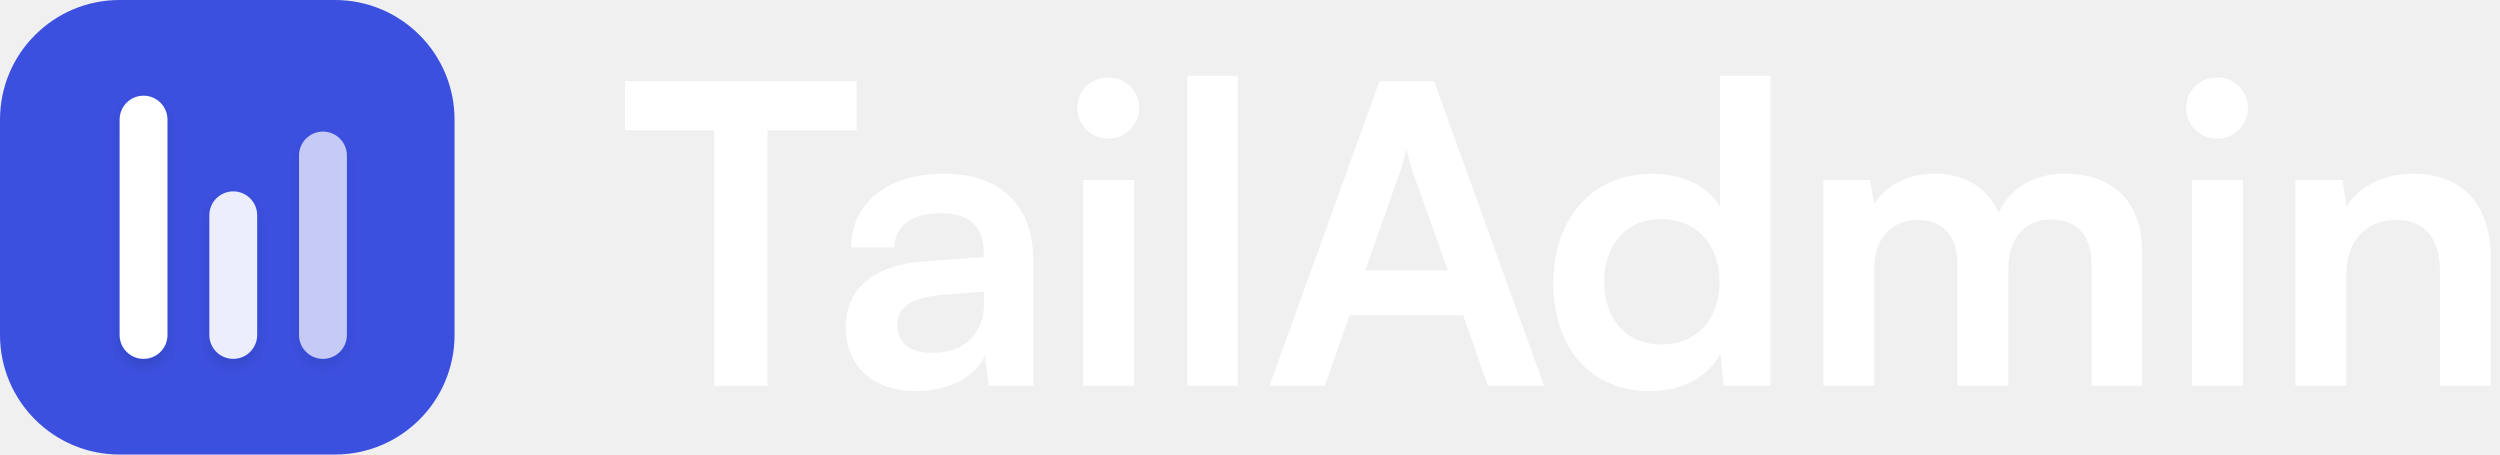
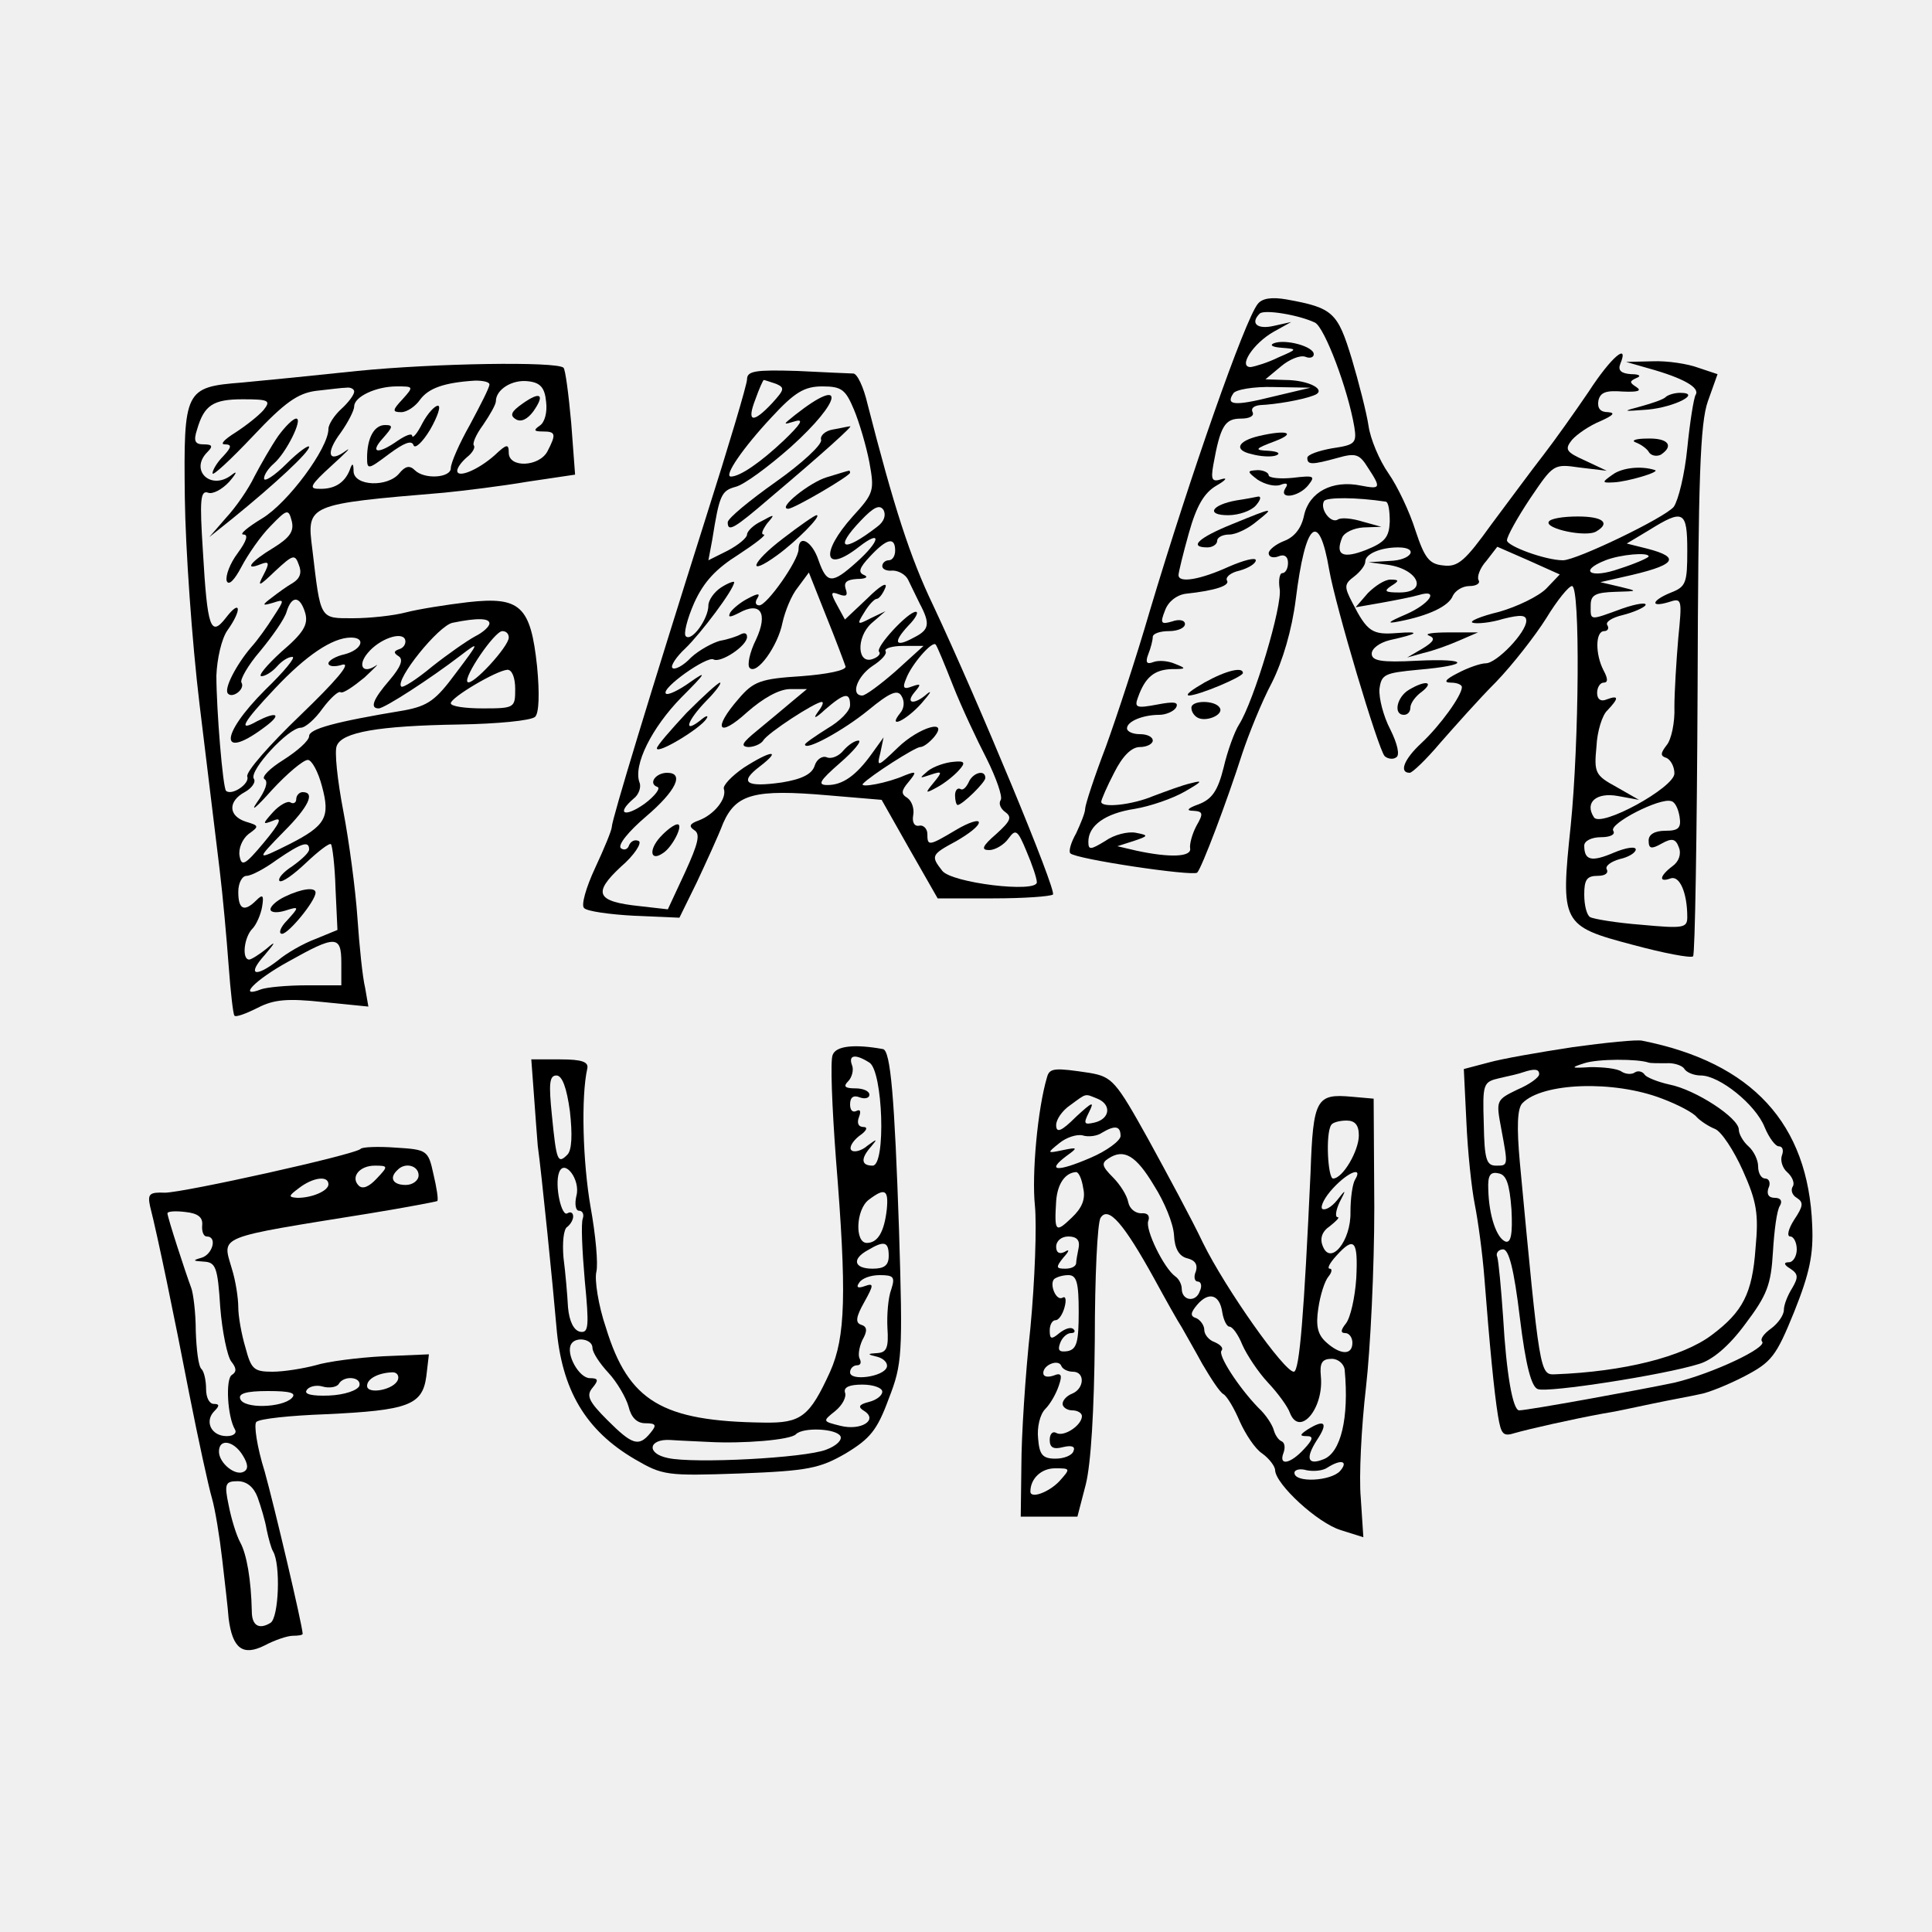
- <svg xmlns="http://www.w3.org/2000/svg" width="176" height="32" viewBox="0 0 176 32" fill="none">
-   <path d="M44 9.176H50.277V27.157H54.032V9.176H60.309V5.715H44V9.176Z" fill="white" />
-   <path d="M64.5 27.539C66.758 27.539 68.724 26.512 69.34 25.016L69.604 27.157H72.743V18.357C72.743 14.339 70.337 12.227 66.436 12.227C62.505 12.227 59.924 14.28 59.924 17.419H62.974C62.974 15.893 64.148 15.013 66.26 15.013C68.079 15.013 69.252 15.805 69.252 17.771V18.093L64.91 18.416C61.478 18.68 59.542 20.352 59.542 23.021C59.542 25.749 61.42 27.539 64.5 27.539ZM65.673 24.84C64.06 24.84 63.18 24.195 63.18 22.875C63.18 21.701 64.031 20.968 66.26 20.763L69.281 20.528V21.291C69.281 23.52 67.873 24.84 65.673 24.84Z" fill="white" />
-   <path d="M78.047 9.763C79.221 9.763 80.189 8.795 80.189 7.592C80.189 6.389 79.221 5.451 78.047 5.451C76.816 5.451 75.847 6.389 75.847 7.592C75.847 8.795 76.816 9.763 78.047 9.763ZM76.258 27.157H79.837V12.667H76.258V27.157Z" fill="white" />
-   <path d="M87.142 27.157V5.333H83.593V27.157H87.142Z" fill="white" />
-   <path d="M93.272 27.157L95.003 22.2H103.011L104.742 27.157H108.702L100.958 5.715H97.115L89.371 27.157H93.272ZM98.552 12.109C98.758 11.523 98.933 10.877 99.022 10.467C99.08 10.907 99.285 11.552 99.462 12.109L101.926 19.032H96.118L98.552 12.109Z" fill="white" />
-   <path d="M116.158 27.539C118.358 27.539 120.236 26.571 121.116 24.899L121.35 27.157H124.636V5.333H121.086V14.515C120.177 13.077 118.388 12.227 116.364 12.227C111.993 12.227 109.353 15.453 109.353 19.971C109.353 24.459 111.964 27.539 116.158 27.539ZM116.95 24.253C114.457 24.253 112.932 22.435 112.932 19.853C112.932 17.272 114.457 15.424 116.95 15.424C119.444 15.424 121.057 17.243 121.057 19.853C121.057 22.464 119.444 24.253 116.95 24.253Z" fill="white" />
-   <path d="M131.944 27.157V18.944C131.944 16.597 133.322 15.483 135.024 15.483C136.725 15.483 137.81 16.568 137.81 18.592V27.157H141.389V18.944C141.389 16.568 142.709 15.453 144.44 15.453C146.141 15.453 147.256 16.539 147.256 18.621V27.157H150.805V17.683C150.805 14.339 148.869 12.227 145.349 12.227C143.149 12.227 141.448 13.312 140.714 14.984C139.952 13.312 138.426 12.227 136.226 12.227C134.144 12.227 132.677 13.165 131.944 14.368L131.65 12.667H128.365V27.157H131.944Z" fill="white" />
-   <path d="M156.107 9.763C157.281 9.763 158.249 8.795 158.249 7.592C158.249 6.389 157.281 5.451 156.107 5.451C154.875 5.451 153.907 6.389 153.907 7.592C153.907 8.795 154.875 9.763 156.107 9.763ZM154.318 27.157H157.897V12.667H154.318V27.157Z" fill="white" />
-   <path d="M165.173 27.157V19.355C165.173 17.008 166.522 15.483 168.722 15.483C170.57 15.483 171.773 16.656 171.773 19.091V27.157H175.351V18.24C175.351 14.485 173.474 12.227 169.837 12.227C167.871 12.227 166.111 13.077 165.202 14.544L164.909 12.667H161.594V27.157H165.173Z" fill="white" />
-   <path d="M0 8.421C0 3.77 3.77 0 8.421 0H23.579C28.23 0 32 3.77 32 8.421V23.579C32 28.23 28.23 32 23.579 32H8.421C3.77 32 0 28.23 0 23.579V8.421Z" fill="#3C50E0" />
-   <g filter="url(#filter0_d_506_10589)">
-     <path d="M8.421 8.421C8.421 7.491 9.175 6.737 10.106 6.737V6.737C11.036 6.737 11.79 7.491 11.79 8.421V23.579C11.79 24.509 11.036 25.263 10.106 25.263V25.263C9.175 25.263 8.421 24.509 8.421 23.579V8.421Z" fill="white" />
+ <svg xmlns="http://www.w3.org/2000/svg" version="1.0" width="300pt" height="300pt" viewBox="0 0 300 300" preserveAspectRatio="xMidYMid meet">
+   <g transform="translate(0,300) scale(0.1,-0.1)" fill="#000000" stroke="none">
+     <path d="M1953 2528 c-20 -25 -104 -264 -168 -478 -20 -69 -51 -163 -68 -210 -18 -47 -32 -90 -32 -96 0 -6 -7 -23 -14 -38 -8 -14 -12 -28 -9 -31 8 -9 190 -36 197 -30 7 7 46 110 70 185 10 30 30 80 46 110 17 34 31 82 37 129 15 121 36 140 52 46 10 -57 76 -278 86 -289 4 -4 13 -6 18 -2 6 3 2 21 -9 43 -11 21 -18 49 -17 63 3 23 8 25 60 30 82 7 81 18 -2 14 -56 -3 -70 0 -70 11 0 8 12 17 28 21 45 10 49 14 11 11 -38 -3 -46 2 -69 47 -13 25 -13 29 3 41 9 7 17 17 17 23 0 12 24 22 51 22 33 0 21 -20 -13 -21 l-33 -2 30 -4 c48 -7 63 -43 18 -43 -22 0 -25 2 -13 10 13 8 13 10 -1 10 -9 0 -24 -10 -35 -21 l-19 -22 40 7 c22 4 48 9 58 12 33 10 17 -14 -20 -30 -28 -12 -31 -15 -11 -11 47 9 78 24 84 40 4 8 15 15 26 15 10 0 17 4 14 9 -3 5 2 19 12 30 l17 22 48 -21 49 -22 -21 -22 c-12 -12 -45 -28 -73 -36 -29 -7 -48 -15 -41 -17 6 -2 28 0 47 6 28 7 36 6 36 -3 0 -18 -46 -66 -63 -66 -8 0 -28 -7 -43 -15 -20 -10 -23 -15 -11 -15 9 0 17 -3 17 -7 0 -13 -34 -60 -63 -87 -27 -25 -35 -46 -18 -46 4 0 26 21 47 46 22 25 60 68 87 95 26 27 61 72 78 99 17 28 35 50 40 50 13 0 11 -243 -2 -372 -16 -152 -14 -156 96 -185 48 -13 90 -21 94 -18 3 3 6 189 7 413 1 331 4 415 16 449 l15 42 -30 10 c-16 6 -48 11 -71 10 l-41 -1 35 -10 c54 -15 80 -30 73 -41 -3 -5 -9 -43 -13 -83 -4 -41 -14 -81 -21 -91 -14 -17 -151 -83 -172 -83 -27 0 -87 22 -87 31 0 6 16 35 36 65 36 53 36 54 77 48 l42 -5 -34 16 c-29 13 -32 17 -20 32 8 9 27 22 44 29 20 9 24 13 12 14 -12 0 -17 6 -15 18 3 13 12 16 38 14 23 -1 30 1 21 7 -11 7 -11 9 0 14 8 3 5 6 -8 6 -16 1 -21 6 -17 16 14 34 -14 11 -49 -43 -21 -31 -53 -76 -70 -98 -18 -23 -54 -72 -81 -108 -41 -57 -52 -67 -75 -64 -22 2 -29 12 -43 54 -9 29 -28 69 -42 89 -14 20 -28 53 -31 74 -3 20 -15 67 -26 104 -22 72 -29 79 -101 92 -23 4 -38 2 -45 -7z m89 -29 c15 -8 51 -103 61 -162 4 -25 1 -28 -34 -33 -22 -4 -39 -10 -39 -15 0 -11 7 -11 47 0 28 8 34 6 47 -15 21 -32 20 -34 -11 -28 -44 9 -80 -10 -88 -46 -4 -20 -15 -34 -31 -40 -13 -5 -24 -14 -24 -19 0 -6 7 -8 15 -5 9 4 15 0 15 -10 0 -9 -4 -16 -9 -16 -4 0 -6 -11 -4 -24 5 -25 -40 -175 -63 -211 -7 -11 -18 -41 -24 -67 -9 -36 -18 -49 -39 -57 -17 -6 -20 -10 -8 -10 15 -1 16 -4 5 -23 -7 -13 -11 -29 -10 -35 3 -14 -32 -15 -83 -4 l-30 7 25 8 c24 8 24 9 3 13 -12 2 -33 -3 -47 -13 -23 -14 -26 -14 -26 -1 0 25 26 44 72 51 24 4 59 16 78 27 26 15 29 18 10 13 -14 -3 -40 -13 -59 -20 -33 -14 -81 -19 -81 -9 0 3 9 24 20 45 13 26 27 40 40 40 11 0 20 5 20 10 0 6 -9 10 -20 10 -11 0 -20 4 -20 9 0 11 25 21 50 21 10 0 22 5 26 11 5 9 -3 10 -29 5 -32 -6 -36 -5 -30 11 11 31 25 43 52 44 23 0 24 1 6 8 -11 5 -26 6 -34 3 -10 -4 -13 -1 -8 12 4 10 7 22 7 27 0 5 11 9 25 9 14 0 25 5 25 11 0 6 -9 8 -20 4 -17 -5 -19 -3 -11 17 5 14 18 24 32 26 47 5 70 13 64 21 -2 5 6 12 20 15 14 4 25 11 25 16 0 5 -19 0 -42 -10 -44 -20 -78 -26 -78 -13 0 4 7 33 16 65 12 43 24 63 43 74 14 8 18 13 8 10 -15 -5 -17 -1 -13 22 11 61 18 72 43 72 13 0 21 4 18 10 -3 6 2 10 12 11 24 1 65 8 83 15 22 8 -7 24 -45 24 l-30 1 24 20 c13 11 30 18 38 15 7 -3 13 -1 13 4 0 12 -44 24 -62 17 -7 -3 -2 -6 12 -7 25 -2 25 -2 -5 -15 -16 -8 -36 -14 -43 -15 -20 0 4 37 36 55 l27 15 -27 -6 c-26 -6 -37 4 -22 19 7 7 61 -2 86 -14z m-66 -115 c-60 -15 -73 -13 -61 5 3 6 32 11 63 10 l57 -1 -59 -14z m176 -163 c4 -1 6 -14 6 -31 -1 -24 -7 -32 -37 -44 -36 -14 -48 -8 -37 19 3 8 18 15 33 16 l28 1 -29 8 c-16 5 -34 7 -39 3 -11 -6 -28 17 -21 29 4 6 50 6 96 -1z m468 -76 c0 -50 -2 -56 -25 -65 -30 -12 -34 -24 -4 -15 21 7 21 5 15 -56 -3 -35 -6 -84 -6 -107 1 -24 -5 -51 -12 -59 -10 -13 -10 -17 0 -20 6 -3 12 -13 12 -24 0 -22 -115 -85 -125 -68 -15 23 4 39 37 33 l33 -6 -35 20 c-33 18 -35 22 -31 63 1 23 9 49 17 56 18 19 18 24 -1 17 -9 -4 -15 0 -15 10 0 9 5 16 10 16 7 0 7 6 0 19 -13 25 -13 61 1 61 5 0 8 4 5 9 -4 5 7 12 24 16 16 4 32 11 35 15 3 5 -13 3 -36 -5 -52 -19 -49 -19 -49 5 0 16 7 20 38 21 36 1 36 1 7 8 l-30 7 35 8 c82 18 92 30 38 44 l-32 8 35 21 c53 33 59 30 59 -32z m-60 -9 c0 -2 -20 -11 -45 -19 -45 -16 -65 -4 -22 13 23 9 67 13 67 6z m48 -404 c3 -18 -2 -22 -22 -22 -17 0 -26 -6 -26 -15 0 -13 4 -14 20 -5 16 9 22 8 27 -6 4 -10 0 -22 -10 -29 -20 -15 -22 -26 -3 -19 14 5 26 -22 26 -60 0 -17 -6 -18 -71 -12 -39 3 -75 9 -80 12 -5 3 -9 18 -9 35 0 23 4 29 21 29 11 0 17 4 14 10 -3 5 6 12 20 16 14 3 25 10 25 15 0 5 -15 3 -34 -5 -35 -15 -46 -12 -46 11 0 7 11 13 26 13 14 0 23 4 19 10 -7 11 73 52 90 46 6 -1 11 -12 13 -24z" />
+     <path d="M1955 2323 c-34 -8 -39 -22 -12 -28 14 -4 32 -5 39 -2 7 3 2 6 -12 7 -23 1 -22 3 10 15 34 13 18 18 -25 8z" />
+     <path d="M1953 2255 c11 -7 26 -11 35 -8 10 4 13 2 8 -5 -11 -18 20 -14 35 4 12 15 10 16 -24 12 -20 -2 -37 0 -37 4 0 4 -8 8 -17 8 -17 -1 -17 -2 0 -15z" />
+     <path d="M1920 2223 c-39 -7 -48 -23 -13 -23 17 0 36 7 43 15 7 8 9 14 4 14 -5 -1 -20 -4 -34 -6z" />
+     <path d="M1913 2186 c-52 -21 -68 -36 -38 -36 8 0 15 5 15 10 0 6 9 10 19 10 10 0 29 9 42 20 29 23 28 23 -38 -4z" />
+     <path d="M1870 1940 c-19 -11 -30 -19 -24 -20 15 0 84 29 84 35 0 10 -26 4 -60 -15z" />
+     <path d="M1850 1901 c0 -6 4 -12 9 -15 13 -8 42 4 35 15 -7 12 -44 12 -44 0z" />
+     <path d="M555 2424 c-66 -7 -146 -15 -179 -18 -89 -7 -91 -11 -89 -179 1 -78 11 -223 23 -322 12 -99 26 -214 31 -255 5 -41 11 -108 14 -149 3 -41 7 -76 9 -78 2 -3 18 3 36 12 25 13 46 15 102 9 l70 -7 -5 29 c-4 16 -9 65 -12 109 -3 44 -13 119 -22 166 -9 47 -14 93 -10 101 8 21 64 31 190 33 59 1 112 6 118 12 6 6 7 36 3 78 -10 94 -26 109 -107 100 -34 -4 -78 -11 -97 -16 -19 -5 -56 -9 -82 -9 -52 0 -50 -3 -63 107 -9 70 -9 70 205 88 30 3 88 10 129 17 l74 11 -6 80 c-4 44 -9 83 -12 86 -11 10 -200 7 -320 -5z m205 -21 c0 -5 -14 -32 -30 -62 -17 -30 -30 -60 -30 -68 0 -15 -41 -18 -56 -3 -8 8 -15 6 -24 -5 -18 -22 -70 -20 -71 3 0 13 -2 14 -6 2 -8 -20 -24 -30 -48 -29 -16 0 -13 6 20 36 22 20 32 30 22 23 -27 -20 -32 -4 -8 28 12 17 21 35 21 41 0 15 34 31 66 31 26 0 27 0 9 -20 -16 -17 -16 -20 -2 -20 9 0 22 9 29 19 13 18 37 27 86 30 12 0 22 -2 22 -6z m88 -27 c2 -16 -2 -32 -10 -37 -10 -7 -9 -9 5 -9 20 0 21 -4 7 -31 -13 -24 -60 -26 -60 -2 0 14 -3 14 -22 -4 -26 -23 -58 -36 -58 -24 0 5 7 14 15 21 9 7 13 15 11 18 -3 3 3 17 14 32 11 16 20 32 20 37 0 18 25 34 50 31 19 -2 26 -10 28 -32z m-298 16 c0 -5 -9 -17 -20 -27 -11 -10 -20 -24 -20 -31 0 -30 -63 -115 -103 -139 -23 -14 -36 -25 -29 -25 8 0 5 -10 -9 -29 -12 -16 -19 -35 -17 -43 3 -8 12 1 23 22 10 19 30 48 45 63 26 27 28 27 33 8 4 -16 -3 -26 -29 -42 -35 -21 -46 -36 -19 -25 13 5 14 2 4 -17 -10 -19 -7 -18 18 6 28 26 31 27 37 10 5 -12 2 -21 -9 -28 -9 -5 -24 -16 -33 -23 -16 -12 -15 -13 2 -8 18 6 18 5 1 -21 -10 -16 -25 -37 -35 -48 -23 -27 -43 -65 -36 -72 7 -8 27 7 21 17 -3 4 10 27 29 49 19 23 38 50 41 61 8 26 21 25 29 -2 5 -18 -3 -31 -37 -60 -23 -21 -37 -38 -31 -38 6 0 17 7 24 15 7 8 17 15 24 15 6 0 -13 -23 -42 -51 -73 -73 -71 -112 3 -55 23 18 13 21 -16 6 -30 -17 -23 -3 28 51 48 51 89 79 118 79 24 0 17 -19 -10 -26 -14 -3 -25 -10 -25 -14 0 -5 10 -6 22 -2 14 3 -11 -26 -65 -78 -48 -46 -86 -89 -83 -96 4 -11 -24 -30 -33 -22 -5 5 -15 126 -15 179 1 26 8 57 17 70 23 32 21 50 -2 20 -24 -31 -29 -17 -36 104 -5 78 -4 94 8 90 7 -3 22 5 33 17 12 14 13 18 3 10 -32 -24 -65 8 -37 36 9 9 8 12 -6 12 -13 0 -16 5 -10 23 11 38 25 47 71 47 41 0 44 -2 32 -17 -8 -9 -27 -24 -44 -35 -16 -10 -24 -18 -16 -18 11 0 11 -4 -2 -18 -10 -10 -17 -22 -17 -27 0 -5 28 21 63 58 49 52 69 66 97 70 19 2 41 5 48 5 6 1 12 -2 12 -6z m210 -360 c0 -5 -10 -14 -22 -20 -13 -7 -43 -28 -67 -47 -24 -20 -46 -34 -48 -31 -10 10 58 95 80 99 39 8 57 7 57 -1z m-140 -40 c-9 -3 -9 -6 -1 -11 8 -5 3 -17 -14 -37 -26 -30 -31 -44 -17 -44 9 0 80 46 127 82 30 23 30 22 -7 -27 -31 -42 -43 -51 -80 -58 -109 -18 -148 -29 -148 -40 0 -7 -18 -23 -40 -37 -21 -13 -35 -27 -29 -30 6 -4 1 -18 -12 -36 -11 -16 -1 -8 23 19 24 26 49 47 56 47 6 0 16 -18 22 -41 13 -48 6 -61 -51 -90 -52 -26 -52 -25 -8 20 38 38 49 61 29 61 -5 0 -10 -5 -10 -11 0 -5 -4 -8 -9 -5 -4 3 -17 -4 -27 -15 -17 -19 -17 -20 1 -13 14 6 10 -4 -15 -34 -30 -36 -35 -38 -38 -21 -2 11 4 26 14 34 17 12 16 13 -4 19 -28 9 -28 32 -2 46 11 6 18 16 14 21 -7 13 54 79 73 79 7 0 22 13 34 30 12 16 25 28 28 25 4 -2 20 9 37 23 16 15 24 23 17 18 -20 -13 -28 1 -12 20 18 22 53 34 58 21 2 -6 -2 -13 -9 -15z m170 18 c0 -14 -57 -76 -64 -69 -7 7 42 79 54 79 6 0 10 -4 10 -10z m10 -80 c0 -29 -1 -30 -50 -30 -27 0 -50 3 -50 8 0 9 71 51 88 52 7 0 12 -12 12 -30z m-320 -249 c0 -5 -12 -16 -26 -26 -14 -9 -23 -19 -20 -23 4 -3 22 10 41 28 19 18 37 32 39 29 2 -2 6 -33 7 -69 l3 -64 -34 -14 c-19 -7 -45 -22 -58 -33 -36 -28 -49 -23 -21 8 17 20 18 23 3 10 -11 -9 -24 -17 -27 -17 -12 0 -8 35 5 48 6 6 13 22 15 34 3 18 1 20 -9 10 -19 -19 -28 -14 -28 13 0 14 6 25 13 25 7 0 28 11 47 25 38 26 50 30 50 16z m50 -176 l0 -35 -54 0 c-30 0 -61 -3 -70 -6 -38 -15 -11 14 42 43 73 41 82 41 82 -2z" />
+     <path d="M656 2343 c-8 -16 -15 -24 -16 -20 0 5 -10 1 -22 -7 -31 -22 -45 -20 -23 4 15 17 16 20 3 20 -17 0 -28 -20 -28 -51 0 -19 2 -18 34 6 23 17 35 22 38 14 2 -7 14 4 26 24 12 21 17 37 12 37 -5 0 -16 -12 -24 -27z" />
+     <path d="M811 2373 c-17 -12 -20 -18 -10 -24 8 -5 18 0 27 12 19 27 11 32 -17 12z" />
+     <path d="M432 2323 c-11 -16 -27 -44 -37 -63 -9 -19 -29 -48 -44 -64 l-26 -30 35 28 c69 56 120 104 120 112 0 4 -16 -7 -35 -26 -19 -19 -35 -29 -35 -23 0 6 7 16 15 23 19 16 46 70 35 70 -5 0 -17 -12 -28 -27z" />
+     <path d="M443 1608 c-13 -6 -23 -15 -23 -20 0 -5 10 -6 23 -2 22 7 22 6 3 -15 -11 -11 -14 -21 -8 -21 10 0 52 51 52 64 0 9 -22 6 -47 -6z" />
+     <path d="M1160 2411 c0 -8 -29 -105 -64 -215 -86 -272 -146 -469 -146 -480 0 -5 -12 -34 -26 -64 -14 -30 -22 -58 -17 -62 4 -5 40 -10 78 -12 l70 -3 27 55 c14 30 33 71 41 92 20 45 48 53 163 43 l83 -7 43 -76 44 -77 86 0 c48 0 89 3 93 6 6 6 -116 300 -186 449 -36 75 -61 153 -102 313 -6 26 -16 47 -22 47 -5 0 -45 2 -87 4 -65 2 -78 0 -78 -13z m45 -7 c14 -6 13 -9 -6 -30 -30 -32 -40 -30 -26 6 6 17 12 30 13 30 1 0 10 -3 19 -6z m121 -40 c8 -19 19 -56 24 -82 8 -44 7 -48 -26 -84 -51 -57 -45 -90 10 -47 36 28 33 9 -4 -24 -38 -34 -46 -34 -59 3 -10 30 -31 41 -31 17 0 -17 -49 -87 -61 -87 -6 0 -7 5 -3 11 5 8 1 8 -14 0 -12 -6 -24 -16 -28 -22 -4 -8 -1 -8 13 -1 34 19 46 0 27 -41 -10 -20 -14 -40 -10 -44 11 -12 44 34 51 70 4 18 14 43 24 55 l17 23 27 -68 c15 -37 28 -72 30 -78 1 -6 -29 -12 -69 -15 -63 -4 -74 -8 -97 -35 -41 -47 -32 -62 13 -21 25 22 50 36 67 36 l26 0 -24 -20 c-13 -11 -37 -31 -54 -45 -22 -18 -26 -24 -13 -25 9 0 20 5 23 10 7 12 81 60 91 60 4 0 0 -8 -7 -17 -7 -10 -2 -8 12 5 30 26 39 28 39 7 0 -9 -16 -25 -35 -36 -19 -12 -35 -23 -35 -25 0 -11 60 22 98 53 34 28 46 33 52 22 5 -8 4 -19 -2 -26 -21 -26 9 -12 33 15 13 15 17 21 9 15 -20 -18 -35 -16 -20 2 11 13 10 14 -4 9 -13 -5 -15 -2 -9 12 8 22 41 60 46 53 2 -2 14 -31 27 -64 13 -33 37 -84 52 -113 15 -30 25 -59 22 -64 -4 -6 0 -14 7 -19 11 -8 8 -14 -14 -34 -22 -19 -24 -25 -11 -25 9 0 23 8 30 18 11 15 14 14 28 -20 9 -21 16 -42 16 -48 0 -17 -133 -1 -147 18 -18 23 -17 25 22 46 19 11 35 23 35 29 0 5 -16 0 -36 -12 -42 -25 -44 -25 -44 -6 0 8 -6 14 -12 13 -8 -2 -12 5 -10 16 2 10 -2 22 -9 27 -10 6 -10 11 2 25 13 16 12 17 -6 10 -27 -12 -71 -20 -65 -13 11 12 81 57 89 57 5 0 14 7 21 15 25 30 -23 16 -56 -16 -31 -30 -33 -31 -27 -8 l5 24 -18 -25 c-25 -35 -46 -49 -69 -49 -16 0 -13 6 19 34 22 19 35 35 29 35 -6 0 -16 -7 -23 -15 -7 -9 -19 -14 -26 -11 -7 3 -16 -3 -19 -13 -4 -13 -20 -21 -51 -26 -56 -8 -67 0 -34 25 35 27 17 25 -25 -2 -19 -13 -33 -28 -31 -33 5 -15 -15 -40 -39 -49 -14 -5 -16 -9 -7 -15 10 -6 6 -21 -14 -65 l-27 -58 -44 5 c-67 7 -73 20 -29 61 21 18 33 37 28 40 -6 3 -12 0 -15 -6 -2 -7 -8 -9 -13 -5 -5 5 12 26 39 49 47 40 60 68 33 68 -18 0 -30 -17 -15 -22 5 -2 -4 -14 -20 -26 -31 -22 -45 -16 -17 8 8 6 12 18 9 25 -10 27 19 85 65 132 38 38 41 43 14 24 -18 -13 -35 -21 -38 -18 -8 8 64 59 74 53 11 -6 52 21 52 35 0 6 -4 7 -10 4 -5 -3 -20 -8 -32 -10 -11 -3 -32 -14 -45 -26 -12 -13 -26 -20 -29 -16 -3 3 6 17 20 30 24 23 76 92 76 103 0 2 -9 -1 -20 -8 -11 -7 -20 -20 -20 -28 0 -21 -26 -57 -35 -48 -4 3 2 27 13 52 15 33 34 53 69 75 26 17 44 31 39 31 -5 0 -2 7 5 17 13 15 12 15 -8 4 -13 -6 -23 -16 -23 -21 0 -5 -13 -16 -30 -25 l-30 -15 6 32 c11 69 14 76 36 82 13 3 51 31 86 62 80 72 86 112 7 50 -20 -16 -20 -16 0 -10 14 4 8 -5 -18 -30 -36 -34 -68 -56 -82 -56 -12 0 19 45 63 92 36 39 51 48 79 48 30 0 36 -5 49 -36z m36 -182 c-53 -41 -68 -35 -25 10 20 21 29 25 35 16 4 -8 1 -18 -10 -26z m28 -37 c0 -8 -4 -15 -10 -15 -5 0 -10 -4 -10 -9 0 -5 7 -8 16 -7 9 0 20 -6 24 -14 4 -8 12 -25 18 -37 17 -32 15 -41 -9 -53 -29 -16 -33 -8 -9 18 12 12 17 22 12 22 -12 0 -63 -55 -57 -62 3 -3 -1 -8 -9 -11 -25 -10 -27 33 -3 55 l22 19 -23 -11 c-21 -11 -22 -10 -10 9 7 12 16 21 19 21 4 0 10 8 14 18 3 9 -9 2 -28 -17 l-35 -33 -12 22 c-11 20 -10 22 3 17 11 -4 14 -2 10 9 -3 10 2 14 18 15 13 0 18 3 11 6 -10 4 -8 11 9 29 26 28 39 31 39 9z m1 -187 c-24 -21 -47 -38 -52 -38 -19 0 -8 30 16 46 14 9 23 19 20 23 -2 4 10 8 27 8 l32 0 -43 -39z" />
+     <path d="M1293 2333 c-12 -2 -20 -10 -18 -16 2 -7 -29 -36 -70 -65 -41 -29 -75 -57 -75 -63 0 -16 10 -10 67 39 83 70 129 112 123 110 -3 0 -15 -3 -27 -5z" />
+     <path d="M1284 2259 c-27 -8 -78 -49 -60 -49 9 0 96 51 96 56 0 2 -1 4 -2 3 -2 0 -17 -5 -34 -10z" />
+     <path d="M1216 2164 c-50 -38 -57 -61 -9 -26 29 21 70 62 61 62 -3 0 -26 -16 -52 -36z" />
+     <path d="M1066 1893 c-25 -27 -46 -51 -46 -55 0 -10 68 31 77 46 4 6 -1 5 -10 -3 -27 -21 -20 0 10 31 15 15 24 28 21 28 -3 0 -26 -21 -52 -47z" />
+     <path d="M1441 1803 c-14 -12 -14 -12 4 -6 18 6 19 5 5 -12 -14 -17 -14 -18 6 -7 11 6 26 18 33 26 11 12 9 15 -9 13 -12 -1 -30 -7 -39 -14z" />
+     <path d="M1504 1785 c-4 -8 -9 -13 -13 -10 -4 2 -8 -2 -8 -10 0 -8 2 -15 4 -15 7 0 43 35 43 42 0 14 -20 8 -26 -7z" />
+     <path d="M1025 1700 c-18 -20 -15 -38 4 -25 15 9 33 45 23 45 -5 0 -17 -9 -27 -20z" />
+     <path d="M2587 2384 c-3 -4 -21 -10 -39 -15 -30 -8 -29 -8 11 -5 42 4 84 26 50 26 -9 0 -18 -3 -22 -6z" />
+     <path d="M2540 2313 c8 -3 18 -10 21 -16 4 -5 12 -6 18 -3 21 14 11 26 -21 25 -18 0 -26 -3 -18 -6z" />
+     <path d="M2504 2263 c-17 -12 -17 -13 2 -12 21 1 72 16 64 19 -21 7 -51 4 -66 -7z" />
+     <path d="M2405 2190 c-7 -11 59 -25 74 -15 22 13 10 23 -29 23 -22 0 -42 -3 -45 -8z" />
+     <path d="M2219 2013 c10 -4 8 -9 -10 -20 l-24 -14 25 7 c14 3 39 12 55 19 l30 13 -45 0 c-25 0 -39 -2 -31 -5z" />
+     <path d="M2188 1929 c-19 -11 -25 -39 -8 -39 6 0 10 5 10 11 0 7 8 18 18 25 20 16 5 18 -20 3z" />
+     <path d="M2442 1374 c-52 -8 -110 -18 -131 -24 l-38 -10 4 -82 c2 -46 8 -103 13 -128 5 -25 12 -76 15 -115 8 -103 15 -176 21 -213 5 -30 8 -33 27 -27 21 6 87 21 136 30 14 2 47 9 75 15 28 6 62 12 75 15 13 2 45 15 70 28 42 22 49 31 77 100 24 60 30 89 28 134 -6 158 -93 253 -264 287 -8 2 -57 -3 -108 -10z m118 -24 c3 -1 15 -1 27 -1 11 1 24 -3 28 -8 3 -6 15 -11 26 -11 29 0 85 -45 99 -80 7 -17 17 -30 22 -30 6 0 8 -6 5 -14 -3 -8 1 -20 8 -26 8 -7 12 -17 9 -22 -4 -6 -1 -14 6 -18 11 -7 10 -13 -4 -34 -9 -14 -12 -26 -6 -26 5 0 10 -9 10 -20 0 -11 -6 -20 -12 -20 -9 0 -8 -4 2 -10 12 -8 13 -13 3 -30 -7 -11 -13 -26 -13 -34 0 -8 -9 -21 -20 -29 -11 -8 -17 -16 -14 -20 10 -9 -77 -50 -136 -64 -52 -11 -228 -43 -241 -43 -10 0 -20 57 -25 145 -3 44 -7 86 -9 93 -3 6 2 12 9 12 9 0 17 -31 26 -106 9 -74 18 -108 28 -111 15 -6 196 22 250 39 21 6 47 28 72 62 34 45 40 61 43 112 2 33 6 65 11 72 4 7 1 12 -8 12 -10 0 -13 6 -10 15 4 8 1 15 -5 15 -6 0 -11 8 -11 19 0 10 -7 24 -15 31 -8 7 -15 19 -15 26 0 18 -67 62 -108 70 -18 4 -35 11 -38 15 -3 5 -10 7 -15 4 -5 -4 -15 -3 -21 1 -7 5 -29 7 -48 7 -31 -2 -32 -1 -10 6 21 7 83 7 100 1z m-170 -18 c0 -5 -15 -16 -34 -24 -33 -16 -33 -17 -25 -60 11 -59 11 -58 -8 -58 -15 0 -18 10 -19 65 -2 63 -1 65 25 71 14 3 31 7 36 9 18 6 25 5 25 -3z m191 -38 c24 -9 49 -22 54 -29 6 -6 18 -14 28 -18 10 -4 29 -33 43 -64 22 -49 25 -68 20 -121 -5 -71 -20 -99 -68 -135 -45 -34 -137 -57 -243 -61 -24 -1 -24 -1 -55 329 -5 55 -4 84 4 92 31 32 142 36 217 7z m-234 -172 c2 -39 -1 -52 -9 -50 -14 5 -26 40 -27 81 -1 22 3 28 16 25 12 -2 17 -16 20 -56z" />
+     <path d="M1293 1362 c-4 -8 -1 -81 5 -161 17 -210 15 -277 -9 -331 -32 -70 -45 -80 -103 -79 -158 2 -210 33 -245 147 -12 35 -18 75 -15 87 3 12 -1 57 -9 101 -12 69 -15 171 -5 215 2 10 -8 14 -42 14 l-45 0 4 -54 c2 -30 5 -66 6 -80 6 -43 24 -222 29 -281 8 -98 45 -161 122 -206 43 -25 49 -26 163 -22 106 4 124 8 164 31 38 23 49 36 67 85 21 54 22 68 16 262 -7 205 -13 279 -25 281 -44 8 -73 5 -78 -9z m57 -12 c21 -13 26 -160 5 -160 -18 0 -19 11 -2 30 10 12 9 12 -6 1 -9 -8 -21 -11 -25 -7 -4 4 2 14 12 22 12 8 14 14 7 14 -8 0 -11 6 -7 16 3 8 2 12 -4 9 -6 -3 -10 1 -10 10 0 11 5 15 15 11 8 -3 15 -1 15 4 0 6 -10 10 -22 10 -16 0 -19 3 -11 11 6 6 9 18 6 25 -6 16 5 18 27 4z m-465 -76 c4 -36 3 -60 -4 -67 -15 -15 -17 -10 -24 61 -5 49 -4 62 7 62 9 0 16 -19 21 -56z m10 -131 c-3 -13 -1 -23 4 -23 6 0 8 -6 6 -12 -3 -7 -1 -50 3 -96 7 -72 6 -82 -7 -80 -10 2 -17 16 -19 38 -1 19 -4 54 -7 77 -2 23 0 45 6 48 5 4 9 11 9 16 0 6 -4 8 -9 5 -9 -6 -20 43 -13 63 8 23 34 -11 27 -36z m482 -21 c-4 -35 -14 -52 -31 -52 -19 0 -17 52 3 67 25 19 31 16 28 -15z m3 -72 c0 -15 -7 -20 -25 -20 -29 0 -33 15 -7 29 25 15 32 13 32 -9z m4 -52 c-5 -13 -7 -40 -6 -60 2 -30 -1 -38 -15 -39 -17 -1 -17 -2 0 -6 10 -3 16 -10 14 -16 -5 -15 -57 -22 -57 -8 0 6 5 11 11 11 5 0 7 4 4 10 -3 5 -1 18 4 29 8 14 8 21 -2 24 -9 3 -8 12 5 35 15 27 15 30 1 25 -11 -4 -14 -2 -9 5 4 7 18 12 32 12 22 0 24 -3 18 -22z m-464 -91 c0 -7 11 -24 25 -39 13 -14 27 -38 31 -52 4 -17 13 -26 26 -26 17 0 18 -3 8 -15 -18 -22 -28 -19 -67 20 -29 29 -33 38 -23 50 10 12 9 15 -4 15 -17 0 -38 38 -29 53 7 12 33 8 33 -6z m450 -68 c0 -6 -9 -13 -21 -16 -16 -4 -17 -8 -7 -14 22 -14 -5 -31 -37 -23 -28 7 -28 7 -8 23 11 9 18 22 15 29 -2 8 7 12 27 12 17 0 31 -5 31 -11z m-65 -69 c3 -6 -6 -15 -22 -21 -33 -13 -206 -22 -246 -13 -34 7 -30 30 4 28 13 -1 40 -2 59 -3 53 -3 128 3 136 12 11 11 62 9 69 -3z" />
+     <path d="M1626 1328 c-15 -50 -24 -152 -19 -200 3 -31 0 -116 -7 -190 -8 -73 -14 -169 -14 -213 l-1 -80 44 0 44 0 13 50 c8 32 13 114 14 225 0 96 4 182 9 189 12 19 36 -9 83 -94 18 -33 37 -67 43 -76 5 -9 20 -35 32 -57 13 -22 27 -44 33 -47 6 -4 17 -23 25 -42 9 -20 24 -43 35 -50 11 -8 20 -20 20 -26 1 -22 66 -82 102 -93 l35 -11 -4 61 c-3 33 1 111 8 171 7 61 13 186 13 280 l-1 169 -34 3 c-55 5 -60 -3 -64 -118 -10 -217 -17 -309 -26 -309 -15 0 -106 129 -141 200 -17 36 -56 108 -85 161 -50 90 -56 97 -91 103 -53 8 -62 8 -66 -6z m78 -34 c22 -9 20 -31 -4 -37 -17 -4 -18 -2 -9 16 9 18 5 16 -20 -7 -23 -23 -31 -26 -31 -13 0 9 10 23 22 31 26 19 22 18 42 10z m406 -57 c0 -24 -25 -67 -40 -67 -8 0 -12 69 -3 83 2 4 13 7 24 7 13 0 19 -7 19 -23z m-370 -1 c0 -7 -21 -23 -47 -34 -51 -22 -69 -21 -37 3 18 13 18 14 -6 9 -24 -5 -25 -5 -5 11 11 9 27 14 36 12 9 -3 23 -1 30 4 20 12 29 11 29 -5z m52 -77 c16 -25 30 -59 31 -77 1 -21 8 -33 21 -36 12 -3 16 -10 13 -20 -4 -9 -2 -16 3 -16 5 0 7 -7 3 -15 -6 -18 -28 -15 -28 4 0 6 -4 15 -10 19 -18 13 -47 73 -42 86 3 8 -1 13 -11 12 -9 0 -18 7 -20 17 -2 11 -13 28 -24 39 -17 17 -18 22 -7 29 24 16 43 5 71 -42z m-110 -4 c4 -17 -2 -31 -18 -46 -25 -24 -27 -22 -24 26 2 27 14 44 31 45 4 0 9 -11 11 -25z m422 13 c-4 -7 -7 -29 -7 -50 1 -45 -31 -84 -43 -53 -5 12 -1 23 11 31 10 8 16 14 12 14 -4 0 -3 10 3 23 11 21 10 21 -4 3 -9 -11 -19 -16 -23 -13 -3 4 4 18 17 32 24 26 47 34 34 13z m-429 -105 c-2 -10 -4 -21 -4 -25 -1 -5 -8 -8 -17 -8 -14 0 -15 2 -3 17 10 11 10 14 2 9 -8 -4 -13 -1 -13 8 0 9 8 16 19 16 13 0 18 -6 16 -17z m431 -48 c-2 -30 -9 -61 -16 -70 -8 -10 -9 -15 -1 -15 6 0 11 -7 11 -15 0 -20 -19 -19 -41 1 -13 12 -16 25 -12 52 3 21 10 43 16 50 5 6 6 12 2 12 -5 0 0 9 10 20 28 31 34 24 31 -35z m-431 -52 c0 -47 -3 -58 -17 -61 -13 -2 -16 1 -12 12 3 9 11 16 17 16 6 0 7 3 4 6 -4 4 -13 1 -22 -6 -12 -10 -15 -10 -15 4 0 9 4 16 9 16 5 0 11 9 14 20 3 11 2 18 -3 15 -10 -6 -21 21 -13 29 4 3 13 6 22 6 13 0 16 -12 16 -57z m223 -1 c2 -12 7 -22 11 -22 5 0 14 -13 20 -28 7 -16 25 -43 40 -59 16 -17 31 -38 34 -47 15 -38 53 7 48 57 -2 21 2 27 17 27 10 0 19 -8 20 -17 7 -75 -6 -129 -33 -139 -25 -10 -28 2 -10 30 18 27 12 33 -15 16 -12 -8 -12 -10 -1 -10 11 0 10 -5 -4 -20 -21 -23 -40 -27 -32 -6 3 8 2 16 -3 18 -5 2 -10 10 -12 17 -2 8 -12 24 -24 35 -31 32 -64 83 -57 89 3 4 -2 9 -11 13 -9 3 -16 12 -16 19 0 7 -6 15 -12 18 -10 3 -10 8 1 21 18 21 35 16 39 -12z m-232 -92 c19 0 18 -26 -1 -34 -8 -3 -15 -10 -15 -16 0 -5 7 -10 15 -10 8 0 15 -4 15 -9 0 -14 -28 -33 -40 -26 -5 3 -10 -1 -10 -11 0 -12 6 -15 21 -11 13 3 19 1 16 -6 -2 -7 -15 -12 -28 -12 -20 0 -25 6 -27 31 -2 18 3 38 11 46 8 8 17 24 21 36 6 17 4 21 -8 16 -9 -3 -16 -2 -16 4 0 13 24 22 28 11 2 -5 10 -9 18 -9z m415 -154 c-14 -16 -71 -19 -71 -3 0 5 9 7 19 4 10 -2 25 -1 32 4 22 14 33 10 20 -5z m-436 -16 c-16 -17 -45 -28 -45 -16 0 20 17 36 38 36 24 0 25 0 7 -20z" />
+     <path d="M560 1216 c-9 -9 -275 -68 -304 -68 -24 1 -27 -2 -23 -21 12 -47 37 -168 61 -292 14 -71 30 -144 35 -161 5 -17 12 -60 16 -95 4 -35 9 -77 10 -92 6 -47 22 -59 56 -42 15 8 35 15 44 15 8 0 15 1 15 3 -1 16 -44 198 -59 252 -12 38 -17 73 -13 77 5 5 53 10 108 12 128 6 150 14 156 59 l4 34 -71 -3 c-38 -2 -86 -8 -105 -14 -19 -5 -49 -10 -67 -10 -29 0 -33 4 -42 38 -6 20 -11 48 -11 62 0 14 -4 41 -10 60 -15 52 -27 47 215 86 55 9 102 18 104 19 2 2 -1 21 -6 42 -8 37 -10 38 -59 41 -27 2 -52 1 -54 -2z m25 -46 c-12 -13 -22 -17 -28 -11 -13 13 1 31 25 31 21 0 21 -1 3 -20z m65 5 c0 -8 -9 -15 -20 -15 -20 0 -26 11 -13 23 12 13 33 7 33 -8z m-140 -14 c0 -10 -25 -21 -48 -21 -15 1 -14 3 2 15 22 17 46 20 46 6z m-196 -63 c-1 -10 2 -18 7 -18 17 0 9 -28 -8 -33 -14 -4 -14 -5 3 -6 19 -1 22 -8 26 -71 3 -38 11 -76 17 -84 8 -10 9 -16 1 -21 -10 -6 -7 -65 5 -85 3 -5 -2 -10 -13 -10 -24 0 -35 23 -19 39 8 8 8 11 -1 11 -7 0 -12 10 -12 23 0 13 -3 27 -7 31 -5 4 -8 31 -9 59 0 29 -4 59 -7 67 -9 24 -37 110 -37 116 0 3 12 4 28 2 19 -2 27 -8 26 -20z m304 -240 c-5 -16 -48 -24 -48 -10 0 11 17 20 38 21 8 1 12 -5 10 -11z m-60 -10 c-3 -7 -23 -14 -47 -15 -26 -1 -39 2 -35 8 3 6 15 9 25 6 10 -3 22 -1 25 4 8 14 36 11 32 -3z m-105 -19 c-15 -15 -75 -17 -80 -1 -3 8 9 12 43 12 35 0 45 -3 37 -11z m-76 -89 c8 -13 9 -21 2 -25 -13 -8 -39 13 -39 31 0 21 23 17 37 -6z m23 -65 c5 -14 12 -37 14 -50 3 -14 7 -29 10 -34 12 -20 9 -103 -4 -111 -18 -11 -29 -4 -29 18 -1 49 -8 89 -18 107 -6 11 -14 37 -18 58 -7 33 -5 37 14 37 14 0 25 -9 31 -25z" />
  </g>
-   <g opacity="0.9" filter="url(#filter1_d_506_10589)">
-     <path d="M14.737 15.158C14.737 14.227 15.491 13.473 16.421 13.473V13.473C17.351 13.473 18.105 14.227 18.105 15.158V23.579C18.105 24.509 17.351 25.263 16.421 25.263V25.263C15.491 25.263 14.737 24.509 14.737 23.579V15.158Z" fill="white" />
-   </g>
-   <g opacity="0.7" filter="url(#filter2_d_506_10589)">
-     <path d="M21.052 10.947C21.052 10.017 21.806 9.263 22.736 9.263V9.263C23.667 9.263 24.421 10.017 24.421 10.947V23.578C24.421 24.509 23.667 25.263 22.736 25.263V25.263C21.806 25.263 21.052 24.509 21.052 23.578V10.947Z" fill="white" />
-   </g>
-   <defs>
-     <filter id="filter0_d_506_10589" x="7.421" y="6.237" width="5.369" height="20.526" filterUnits="userSpaceOnUse" color-interpolation-filters="sRGB">
-       <feFlood flood-opacity="0" result="BackgroundImageFix" />
-       <feColorMatrix in="SourceAlpha" type="matrix" values="0 0 0 0 0 0 0 0 0 0 0 0 0 0 0 0 0 0 127 0" result="hardAlpha" />
-       <feOffset dy="0.5" />
-       <feGaussianBlur stdDeviation="0.5" />
-       <feComposite in2="hardAlpha" operator="out" />
-       <feColorMatrix type="matrix" values="0 0 0 0 0 0 0 0 0 0 0 0 0 0 0 0 0 0 0.12 0" />
-       <feBlend mode="normal" in2="BackgroundImageFix" result="effect1_dropShadow_506_10589" />
-       <feBlend mode="normal" in="SourceGraphic" in2="effect1_dropShadow_506_10589" result="shape" />
-     </filter>
-     <filter id="filter1_d_506_10589" x="13.737" y="12.973" width="5.369" height="13.79" filterUnits="userSpaceOnUse" color-interpolation-filters="sRGB">
-       <feFlood flood-opacity="0" result="BackgroundImageFix" />
-       <feColorMatrix in="SourceAlpha" type="matrix" values="0 0 0 0 0 0 0 0 0 0 0 0 0 0 0 0 0 0 127 0" result="hardAlpha" />
-       <feOffset dy="0.5" />
-       <feGaussianBlur stdDeviation="0.5" />
-       <feComposite in2="hardAlpha" operator="out" />
-       <feColorMatrix type="matrix" values="0 0 0 0 0 0 0 0 0 0 0 0 0 0 0 0 0 0 0.12 0" />
-       <feBlend mode="normal" in2="BackgroundImageFix" result="effect1_dropShadow_506_10589" />
-       <feBlend mode="normal" in="SourceGraphic" in2="effect1_dropShadow_506_10589" result="shape" />
-     </filter>
-     <filter id="filter2_d_506_10589" x="20.052" y="8.763" width="5.369" height="18" filterUnits="userSpaceOnUse" color-interpolation-filters="sRGB">
-       <feFlood flood-opacity="0" result="BackgroundImageFix" />
-       <feColorMatrix in="SourceAlpha" type="matrix" values="0 0 0 0 0 0 0 0 0 0 0 0 0 0 0 0 0 0 127 0" result="hardAlpha" />
-       <feOffset dy="0.5" />
-       <feGaussianBlur stdDeviation="0.5" />
-       <feComposite in2="hardAlpha" operator="out" />
-       <feColorMatrix type="matrix" values="0 0 0 0 0 0 0 0 0 0 0 0 0 0 0 0 0 0 0.12 0" />
-       <feBlend mode="normal" in2="BackgroundImageFix" result="effect1_dropShadow_506_10589" />
-       <feBlend mode="normal" in="SourceGraphic" in2="effect1_dropShadow_506_10589" result="shape" />
-     </filter>
-   </defs>
</svg>
